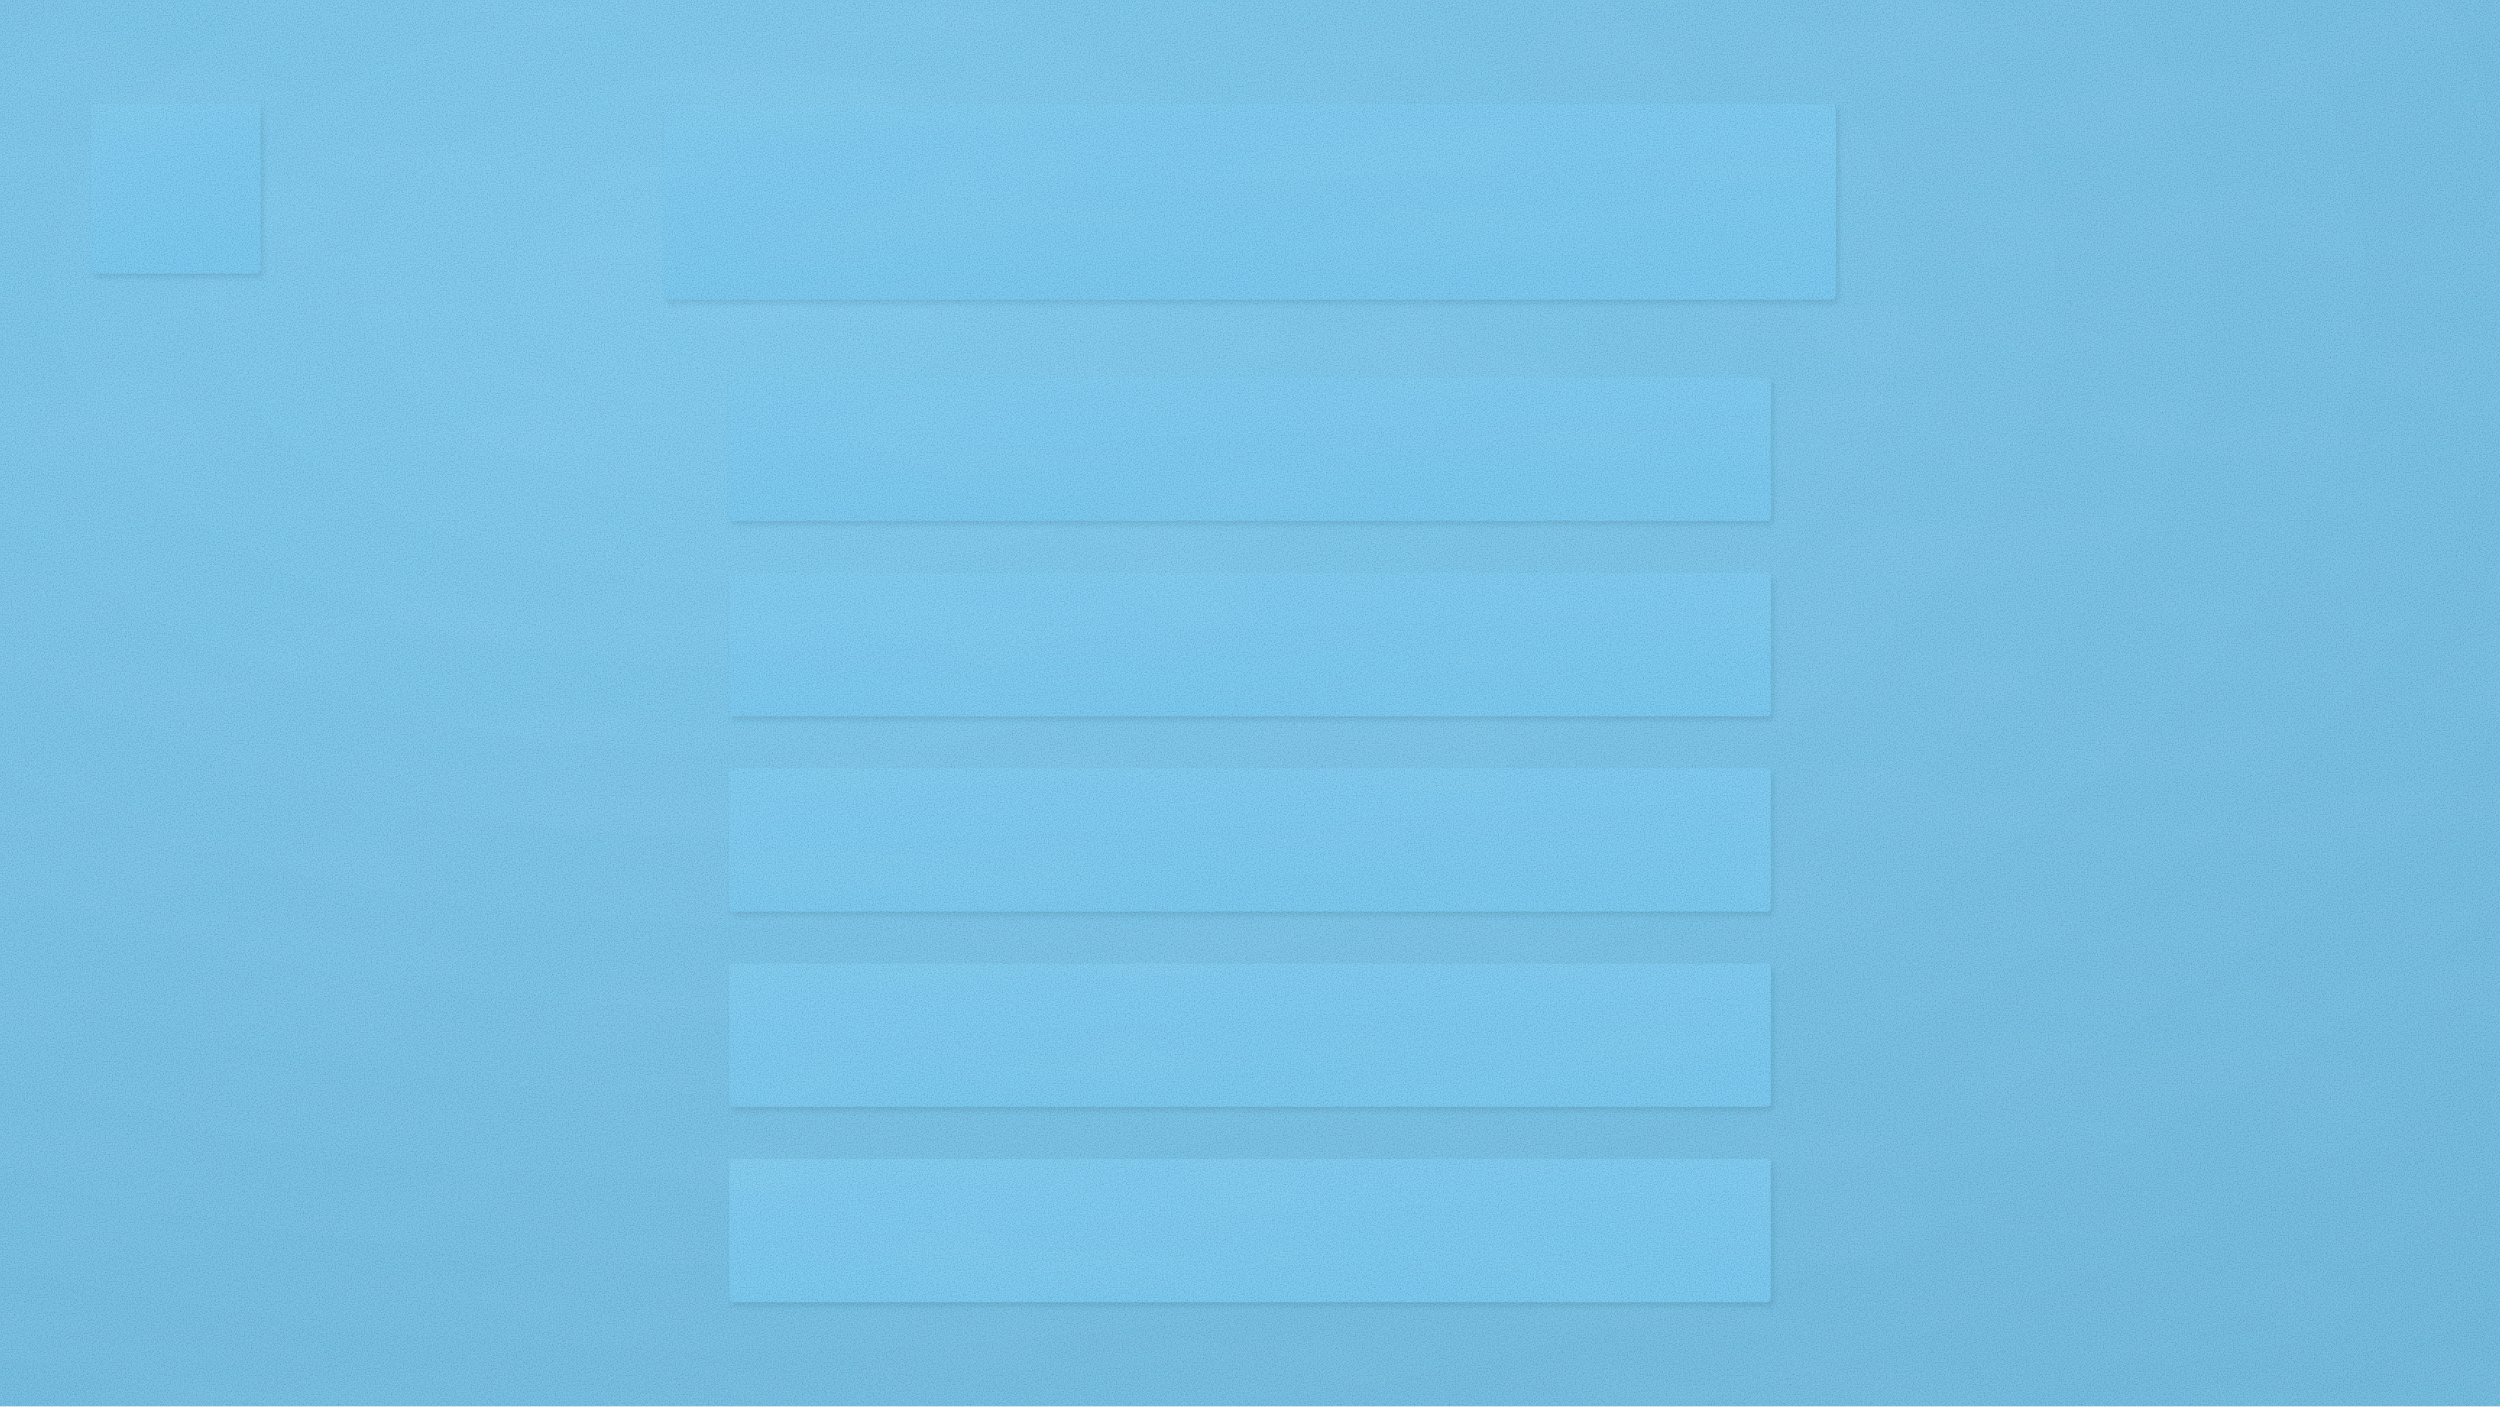
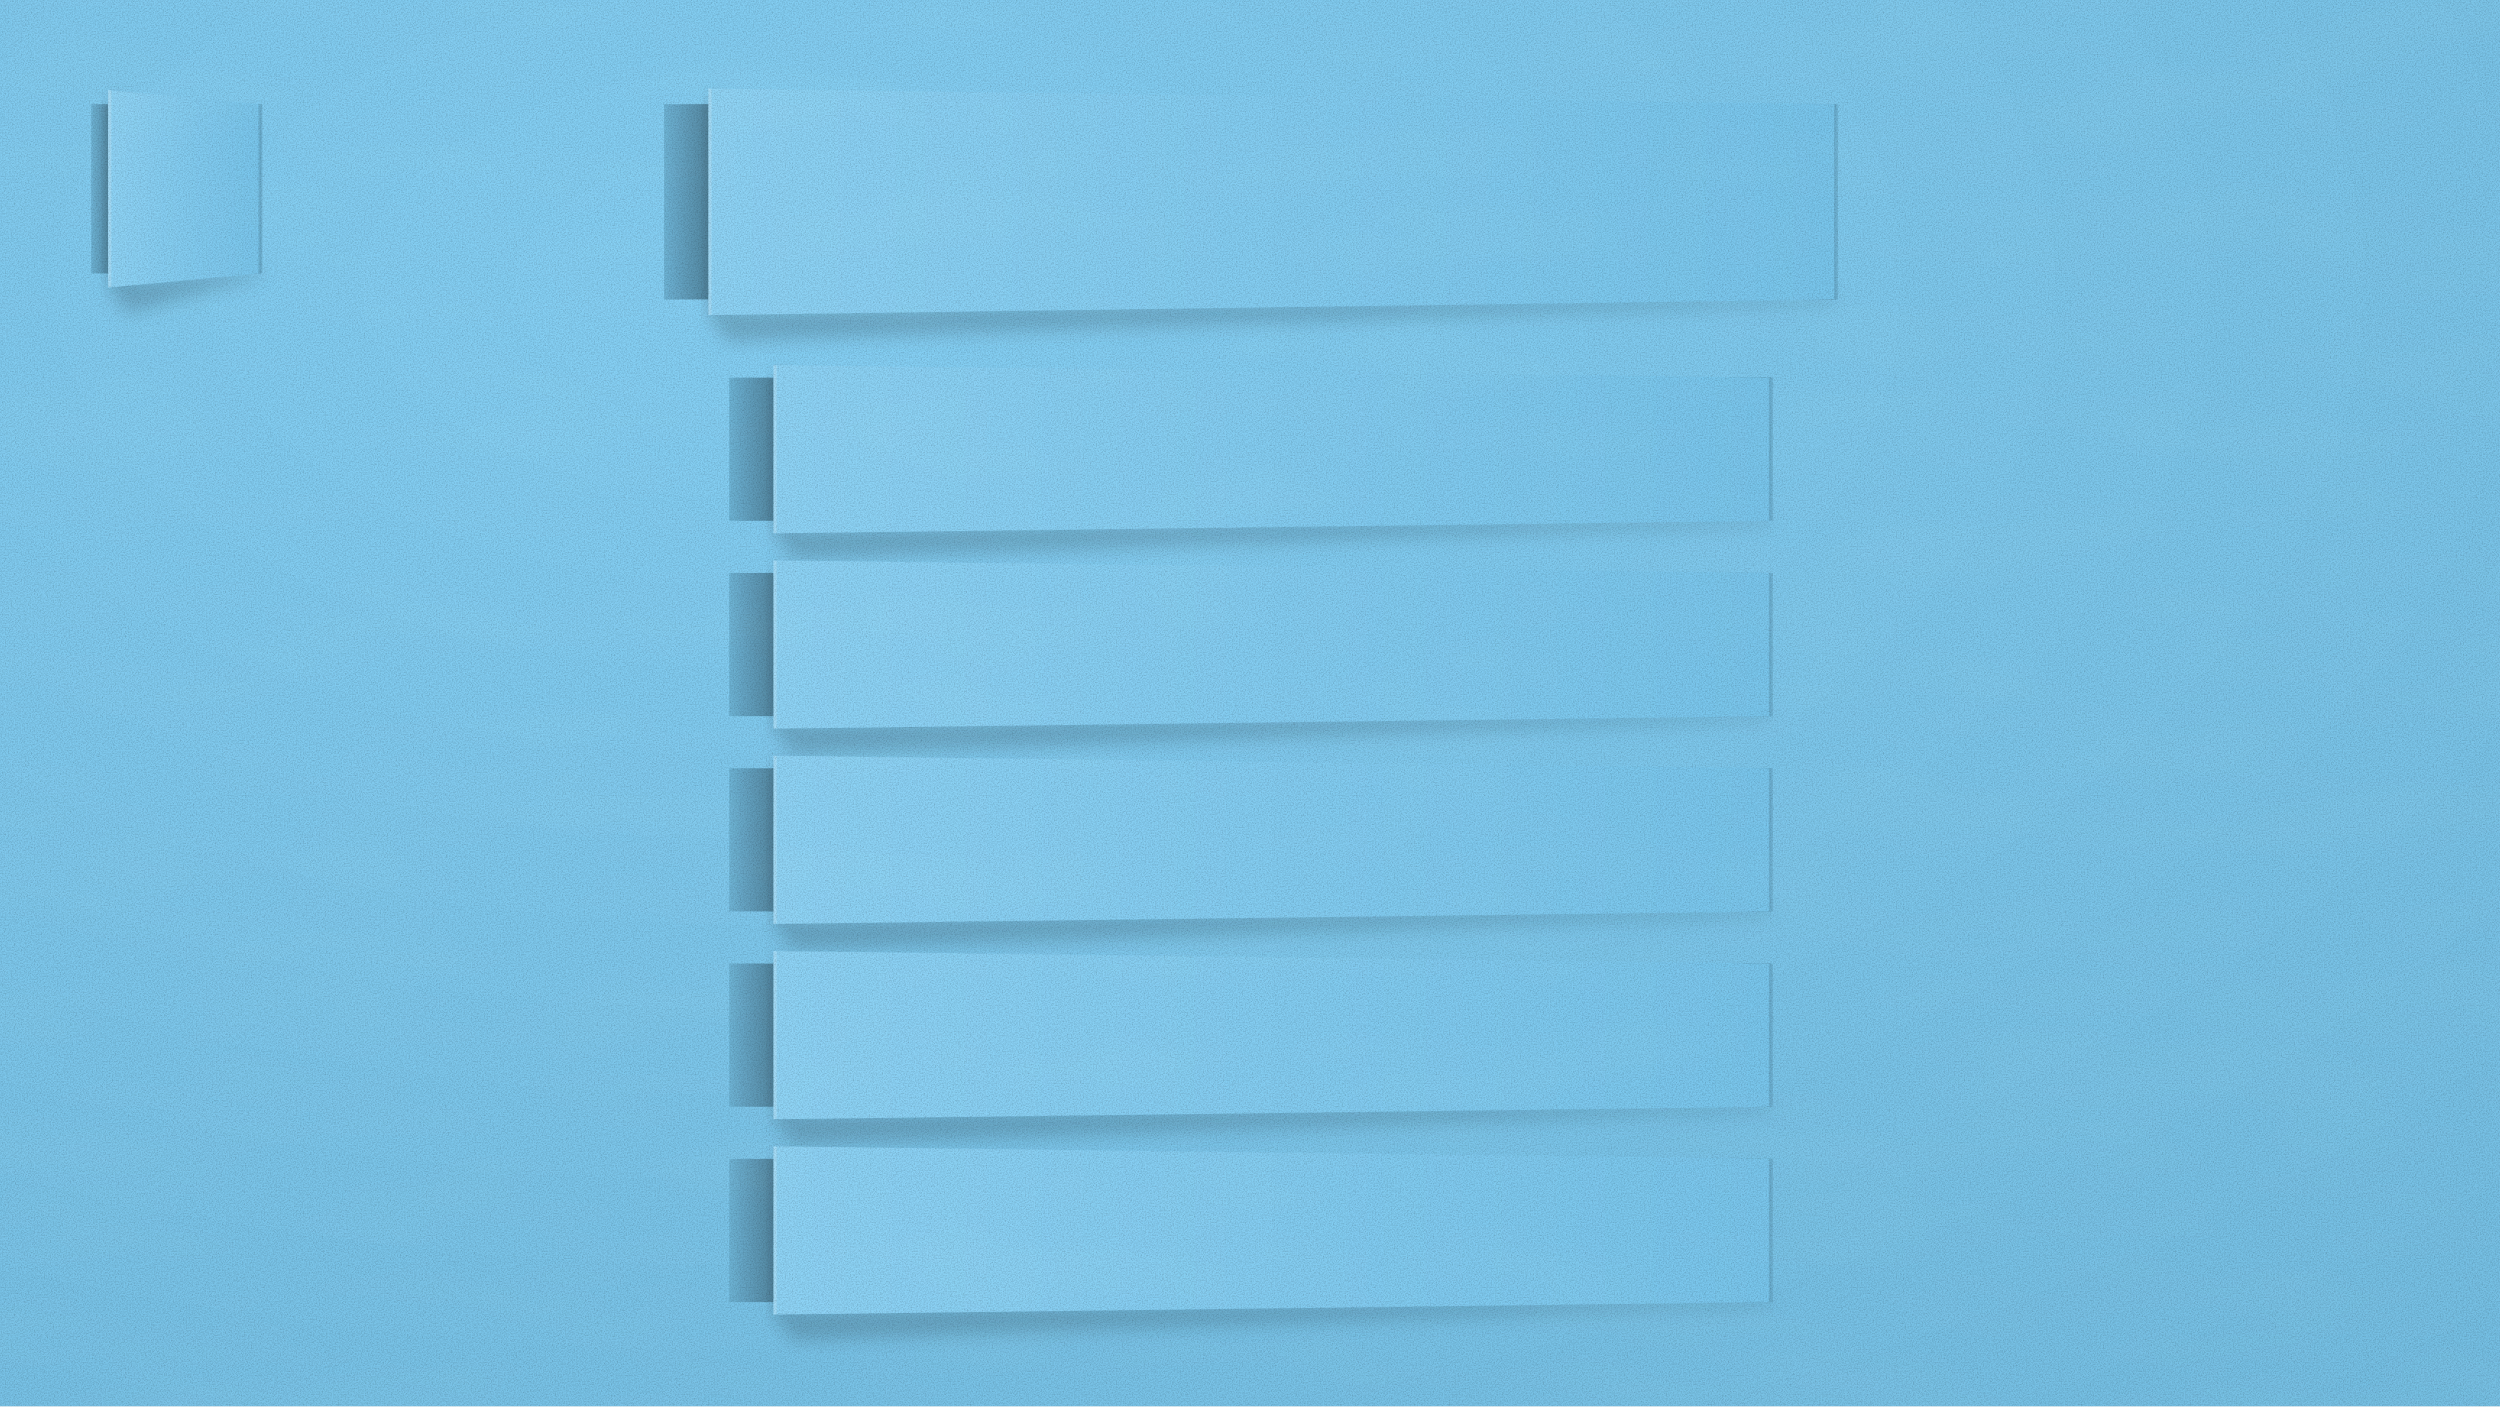
<svg xmlns="http://www.w3.org/2000/svg" width="1920" height="1080" viewBox="0 0 1920 1080">
  <defs>
    <radialGradient id="bg" cx="0.3" cy="0.2" r="1.1">
      <stop offset="0" stop-color="#85CFF3" />
      <stop offset="1" stop-color="#73BDE1" />
    </radialGradient>
-     <linearGradient id="face" x1="0" y1="0" x2="0.35" y2="1">
-       <stop offset="0" stop-color="#83CEF3" />
-       <stop offset="1" stop-color="#7CCBF2" />
-     </linearGradient>
-     <filter id="lift" x="-20%" y="-30%" width="140%" height="170%">
-       <feDropShadow dx="10" dy="14" stdDeviation="13" flood-color="#385B6D" flood-opacity="0.34" />
-       <feDropShadow dx="2" dy="3" stdDeviation="2" flood-color="#385B6D" flood-opacity="0.16" />
+     <filter id="soft" x="-30%" y="-30%" width="160%" height="160%">
+       <feGaussianBlur stdDeviation="7" />
    </filter>
    <filter id="grain" x="0" y="0" width="100%" height="100%">
      <feTurbulence type="fractalNoise" baseFrequency="0.9" numOctaves="2" seed="7" />
      <feColorMatrix type="matrix" values="0 0 0 0 0  0 0 0 0 0  0 0 0 0 0  0.33 0.33 0.33 0 -0.42" />
      <feComposite in2="SourceGraphic" operator="in" />
    </filter>
    <filter id="fibres" x="0" y="0" width="100%" height="100%">
      <feTurbulence type="fractalNoise" baseFrequency="0.006 0.02" numOctaves="3" seed="3" />
      <feColorMatrix type="matrix" values="0 0 0 0 1  0 0 0 0 1  0 0 0 0 1  0.5 0 0 0 -0.22" />
    </filter>
+     <linearGradient id="h0" x1="510" y1="0" x2="550" y2="0" gradientUnits="userSpaceOnUse">
+       <stop offset="0" stop-color="#6DB3D5" />
+       <stop offset="1" stop-color="#4D7E96" />
+     </linearGradient>
+     <linearGradient id="f0" x1="544" y1="0" x2="1410" y2="0" gradientUnits="userSpaceOnUse">
+       <stop offset="0" stop-color="#8DD2F4" />
+       <stop offset="1" stop-color="#78C5EB" />
+     </linearGradient>
+     <linearGradient id="h1" x1="70" y1="0" x2="89" y2="0" gradientUnits="userSpaceOnUse">
+       <stop offset="0" stop-color="#6DB3D5" />
+       <stop offset="1" stop-color="#4D7E96" />
+     </linearGradient>
+     <linearGradient id="f1" x1="83" y1="0" x2="200" y2="0" gradientUnits="userSpaceOnUse">
+       <stop offset="0" stop-color="#8DD2F4" />
+       <stop offset="1" stop-color="#78C5EB" />
+     </linearGradient>
+     <linearGradient id="h2" x1="560" y1="0" x2="600" y2="0" gradientUnits="userSpaceOnUse">
+       <stop offset="0" stop-color="#6DB3D5" />
+       <stop offset="1" stop-color="#4D7E96" />
+     </linearGradient>
+     <linearGradient id="f2" x1="594" y1="0" x2="1360" y2="0" gradientUnits="userSpaceOnUse">
+       <stop offset="0" stop-color="#8DD2F4" />
+       <stop offset="1" stop-color="#78C5EB" />
+     </linearGradient>
+     <linearGradient id="h3" x1="560" y1="0" x2="600" y2="0" gradientUnits="userSpaceOnUse">
+       <stop offset="0" stop-color="#6DB3D5" />
+       <stop offset="1" stop-color="#4D7E96" />
+     </linearGradient>
+     <linearGradient id="f3" x1="594" y1="0" x2="1360" y2="0" gradientUnits="userSpaceOnUse">
+       <stop offset="0" stop-color="#8DD2F4" />
+       <stop offset="1" stop-color="#78C5EB" />
+     </linearGradient>
+     <linearGradient id="h4" x1="560" y1="0" x2="600" y2="0" gradientUnits="userSpaceOnUse">
+       <stop offset="0" stop-color="#6DB3D5" />
+       <stop offset="1" stop-color="#4D7E96" />
+     </linearGradient>
+     <linearGradient id="f4" x1="594" y1="0" x2="1360" y2="0" gradientUnits="userSpaceOnUse">
+       <stop offset="0" stop-color="#8DD2F4" />
+       <stop offset="1" stop-color="#78C5EB" />
+     </linearGradient>
+     <linearGradient id="h5" x1="560" y1="0" x2="600" y2="0" gradientUnits="userSpaceOnUse">
+       <stop offset="0" stop-color="#6DB3D5" />
+       <stop offset="1" stop-color="#4D7E96" />
+     </linearGradient>
+     <linearGradient id="f5" x1="594" y1="0" x2="1360" y2="0" gradientUnits="userSpaceOnUse">
+       <stop offset="0" stop-color="#8DD2F4" />
+       <stop offset="1" stop-color="#78C5EB" />
+     </linearGradient>
+     <linearGradient id="h6" x1="560" y1="0" x2="600" y2="0" gradientUnits="userSpaceOnUse">
+       <stop offset="0" stop-color="#6DB3D5" />
+       <stop offset="1" stop-color="#4D7E96" />
+     </linearGradient>
+     <linearGradient id="f6" x1="594" y1="0" x2="1360" y2="0" gradientUnits="userSpaceOnUse">
+       <stop offset="0" stop-color="#8DD2F4" />
+       <stop offset="1" stop-color="#78C5EB" />
+     </linearGradient>
  </defs>
  <rect width="1920" height="1080" fill="url(#bg)" />
-   <rect x="510" y="80" width="900" height="150" rx="3" fill="url(#face)" filter="url(#lift)" />
-   <rect x="70" y="80" width="130" height="130" rx="3" fill="url(#face)" filter="url(#lift)" />
-   <rect x="560" y="290" width="800" height="110" rx="3" fill="url(#face)" filter="url(#lift)" />
-   <rect x="560" y="440" width="800" height="110" rx="3" fill="url(#face)" filter="url(#lift)" />
-   <rect x="560" y="590" width="800" height="110" rx="3" fill="url(#face)" filter="url(#lift)" />
-   <rect x="560" y="740" width="800" height="110" rx="3" fill="url(#face)" filter="url(#lift)" />
-   <rect x="560" y="890" width="800" height="110" rx="3" fill="url(#face)" filter="url(#lift)" />
+   <rect x="510" y="80" width="900" height="150" fill="url(#h0)" />
+   <polygon points="1410.0,228.0 544.0,238.0 558.0,262.0 1410.0,232.0" fill="#385B6D" opacity="0.32" filter="url(#soft)" />
+   <polygon points="544.0,74.0 562.0,78.0 562.0,236.0 544.0,242.0" fill="#385B6D" opacity="0.35" filter="url(#soft)" />
+   <polygon points="1410.0,80.0 1410.0,230.0 544.0,242.0 544.0,68.0" fill="url(#f0)" />
+   <polygon points="544.0,68.0 546.5,68.3 546.5,241.7 544.0,242.0" fill="#FFFFFF" opacity="0.18" />
+   <rect x="1408.5" y="80" width="3" height="150" fill="#63A2C2" opacity="0.6" />
+   <rect x="70" y="80" width="130" height="130" fill="url(#h1)" />
+   <polygon points="200.0,208.0 83.0,216.8 97.0,240.8 200.0,212.0" fill="#385B6D" opacity="0.32" filter="url(#soft)" />
+   <polygon points="83.0,75.2 101.0,79.2 101.0,214.8 83.0,220.8" fill="#385B6D" opacity="0.35" filter="url(#soft)" />
+   <polygon points="200.0,80.0 200.0,210.0 83.0,220.8 83.0,69.2" fill="url(#f1)" />
+   <polygon points="83.0,69.2 85.5,69.5 85.5,220.5 83.0,220.8" fill="#FFFFFF" opacity="0.18" />
+   <rect x="198.5" y="80" width="3" height="130" fill="#63A2C2" opacity="0.6" />
+   <rect x="560" y="290" width="800" height="110" fill="url(#h2)" />
+   <polygon points="1360.0,398.0 594.0,405.6 608.0,429.6 1360.0,402.0" fill="#385B6D" opacity="0.32" filter="url(#soft)" />
+   <polygon points="594.0,286.4 612.0,290.4 612.0,403.6 594.0,409.6" fill="#385B6D" opacity="0.35" filter="url(#soft)" />
+   <polygon points="1360.0,290.0 1360.0,400.0 594.0,409.6 594.0,280.4" fill="url(#f2)" />
+   <polygon points="594.0,280.4 596.5,280.7 596.5,409.3 594.0,409.6" fill="#FFFFFF" opacity="0.18" />
+   <rect x="1358.5" y="290" width="3" height="110" fill="#63A2C2" opacity="0.6" />
+   <rect x="560" y="440" width="800" height="110" fill="url(#h3)" />
+   <polygon points="1360.0,548.0 594.0,555.6 608.0,579.6 1360.0,552.0" fill="#385B6D" opacity="0.32" filter="url(#soft)" />
+   <polygon points="594.0,436.4 612.0,440.4 612.0,553.6 594.0,559.6" fill="#385B6D" opacity="0.35" filter="url(#soft)" />
+   <polygon points="1360.0,440.0 1360.0,550.0 594.0,559.6 594.0,430.4" fill="url(#f3)" />
+   <polygon points="594.0,430.4 596.5,430.7 596.5,559.3 594.0,559.6" fill="#FFFFFF" opacity="0.18" />
+   <rect x="1358.5" y="440" width="3" height="110" fill="#63A2C2" opacity="0.6" />
+   <rect x="560" y="590" width="800" height="110" fill="url(#h4)" />
+   <polygon points="1360.0,698.0 594.0,705.6 608.0,729.6 1360.0,702.0" fill="#385B6D" opacity="0.32" filter="url(#soft)" />
+   <polygon points="594.0,586.4 612.0,590.4 612.0,703.6 594.0,709.6" fill="#385B6D" opacity="0.35" filter="url(#soft)" />
+   <polygon points="1360.0,590.0 1360.0,700.0 594.0,709.6 594.0,580.4" fill="url(#f4)" />
+   <polygon points="594.0,580.4 596.5,580.7 596.5,709.3 594.0,709.6" fill="#FFFFFF" opacity="0.18" />
+   <rect x="1358.5" y="590" width="3" height="110" fill="#63A2C2" opacity="0.6" />
+   <rect x="560" y="740" width="800" height="110" fill="url(#h5)" />
+   <polygon points="1360.0,848.0 594.0,855.6 608.0,879.6 1360.0,852.0" fill="#385B6D" opacity="0.32" filter="url(#soft)" />
+   <polygon points="594.0,736.4 612.0,740.4 612.0,853.6 594.0,859.6" fill="#385B6D" opacity="0.35" filter="url(#soft)" />
+   <polygon points="1360.0,740.0 1360.0,850.0 594.0,859.6 594.0,730.4" fill="url(#f5)" />
+   <polygon points="594.0,730.4 596.5,730.7 596.5,859.3 594.0,859.6" fill="#FFFFFF" opacity="0.18" />
+   <rect x="1358.5" y="740" width="3" height="110" fill="#63A2C2" opacity="0.6" />
+   <rect x="560" y="890" width="800" height="110" fill="url(#h6)" />
+   <polygon points="1360.0,998.0 594.0,1005.6 608.0,1029.6 1360.0,1002.0" fill="#385B6D" opacity="0.32" filter="url(#soft)" />
+   <polygon points="594.0,886.4 612.0,890.4 612.0,1003.6 594.0,1009.6" fill="#385B6D" opacity="0.35" filter="url(#soft)" />
+   <polygon points="1360.0,890.0 1360.0,1000.0 594.0,1009.6 594.0,880.4" fill="url(#f6)" />
+   <polygon points="594.0,880.4 596.5,880.7 596.5,1009.3 594.0,1009.6" fill="#FFFFFF" opacity="0.18" />
+   <rect x="1358.5" y="890" width="3" height="110" fill="#63A2C2" opacity="0.6" />
  <rect width="1920" height="1080" fill="#000" filter="url(#grain)" opacity="0.5" />
  <rect width="1920" height="1080" filter="url(#fibres)" opacity="0.1" />
</svg>
